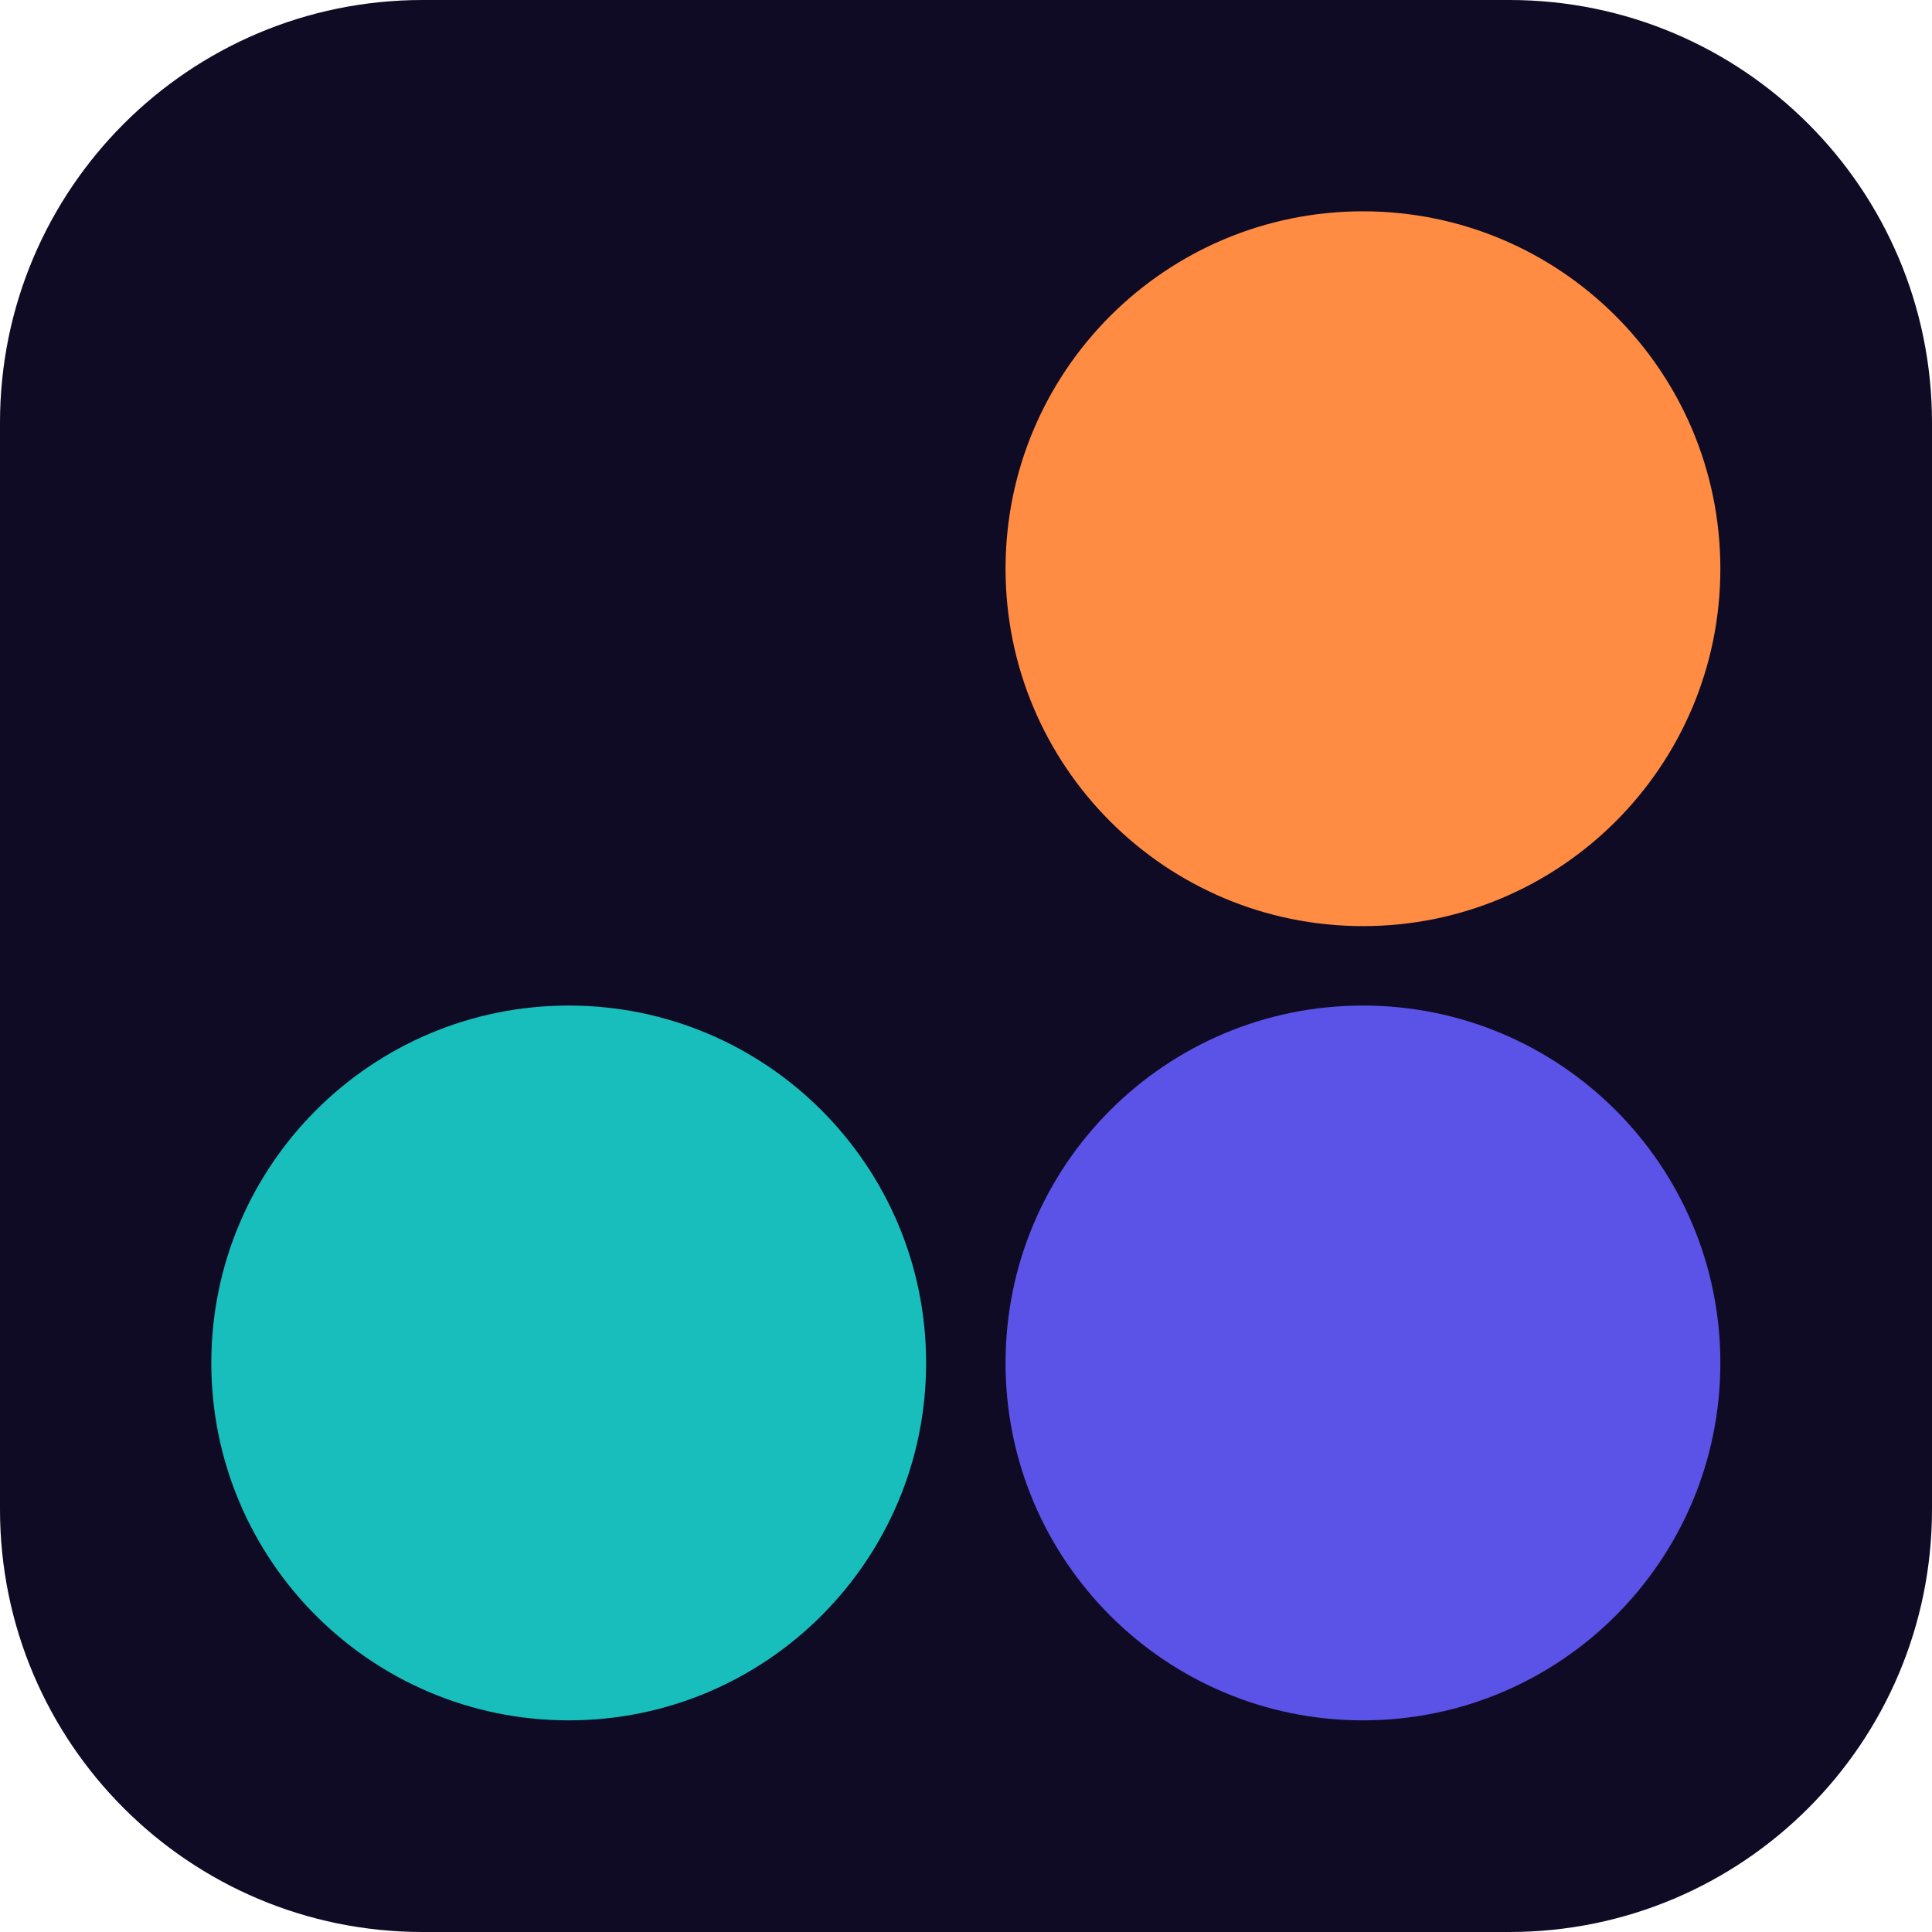
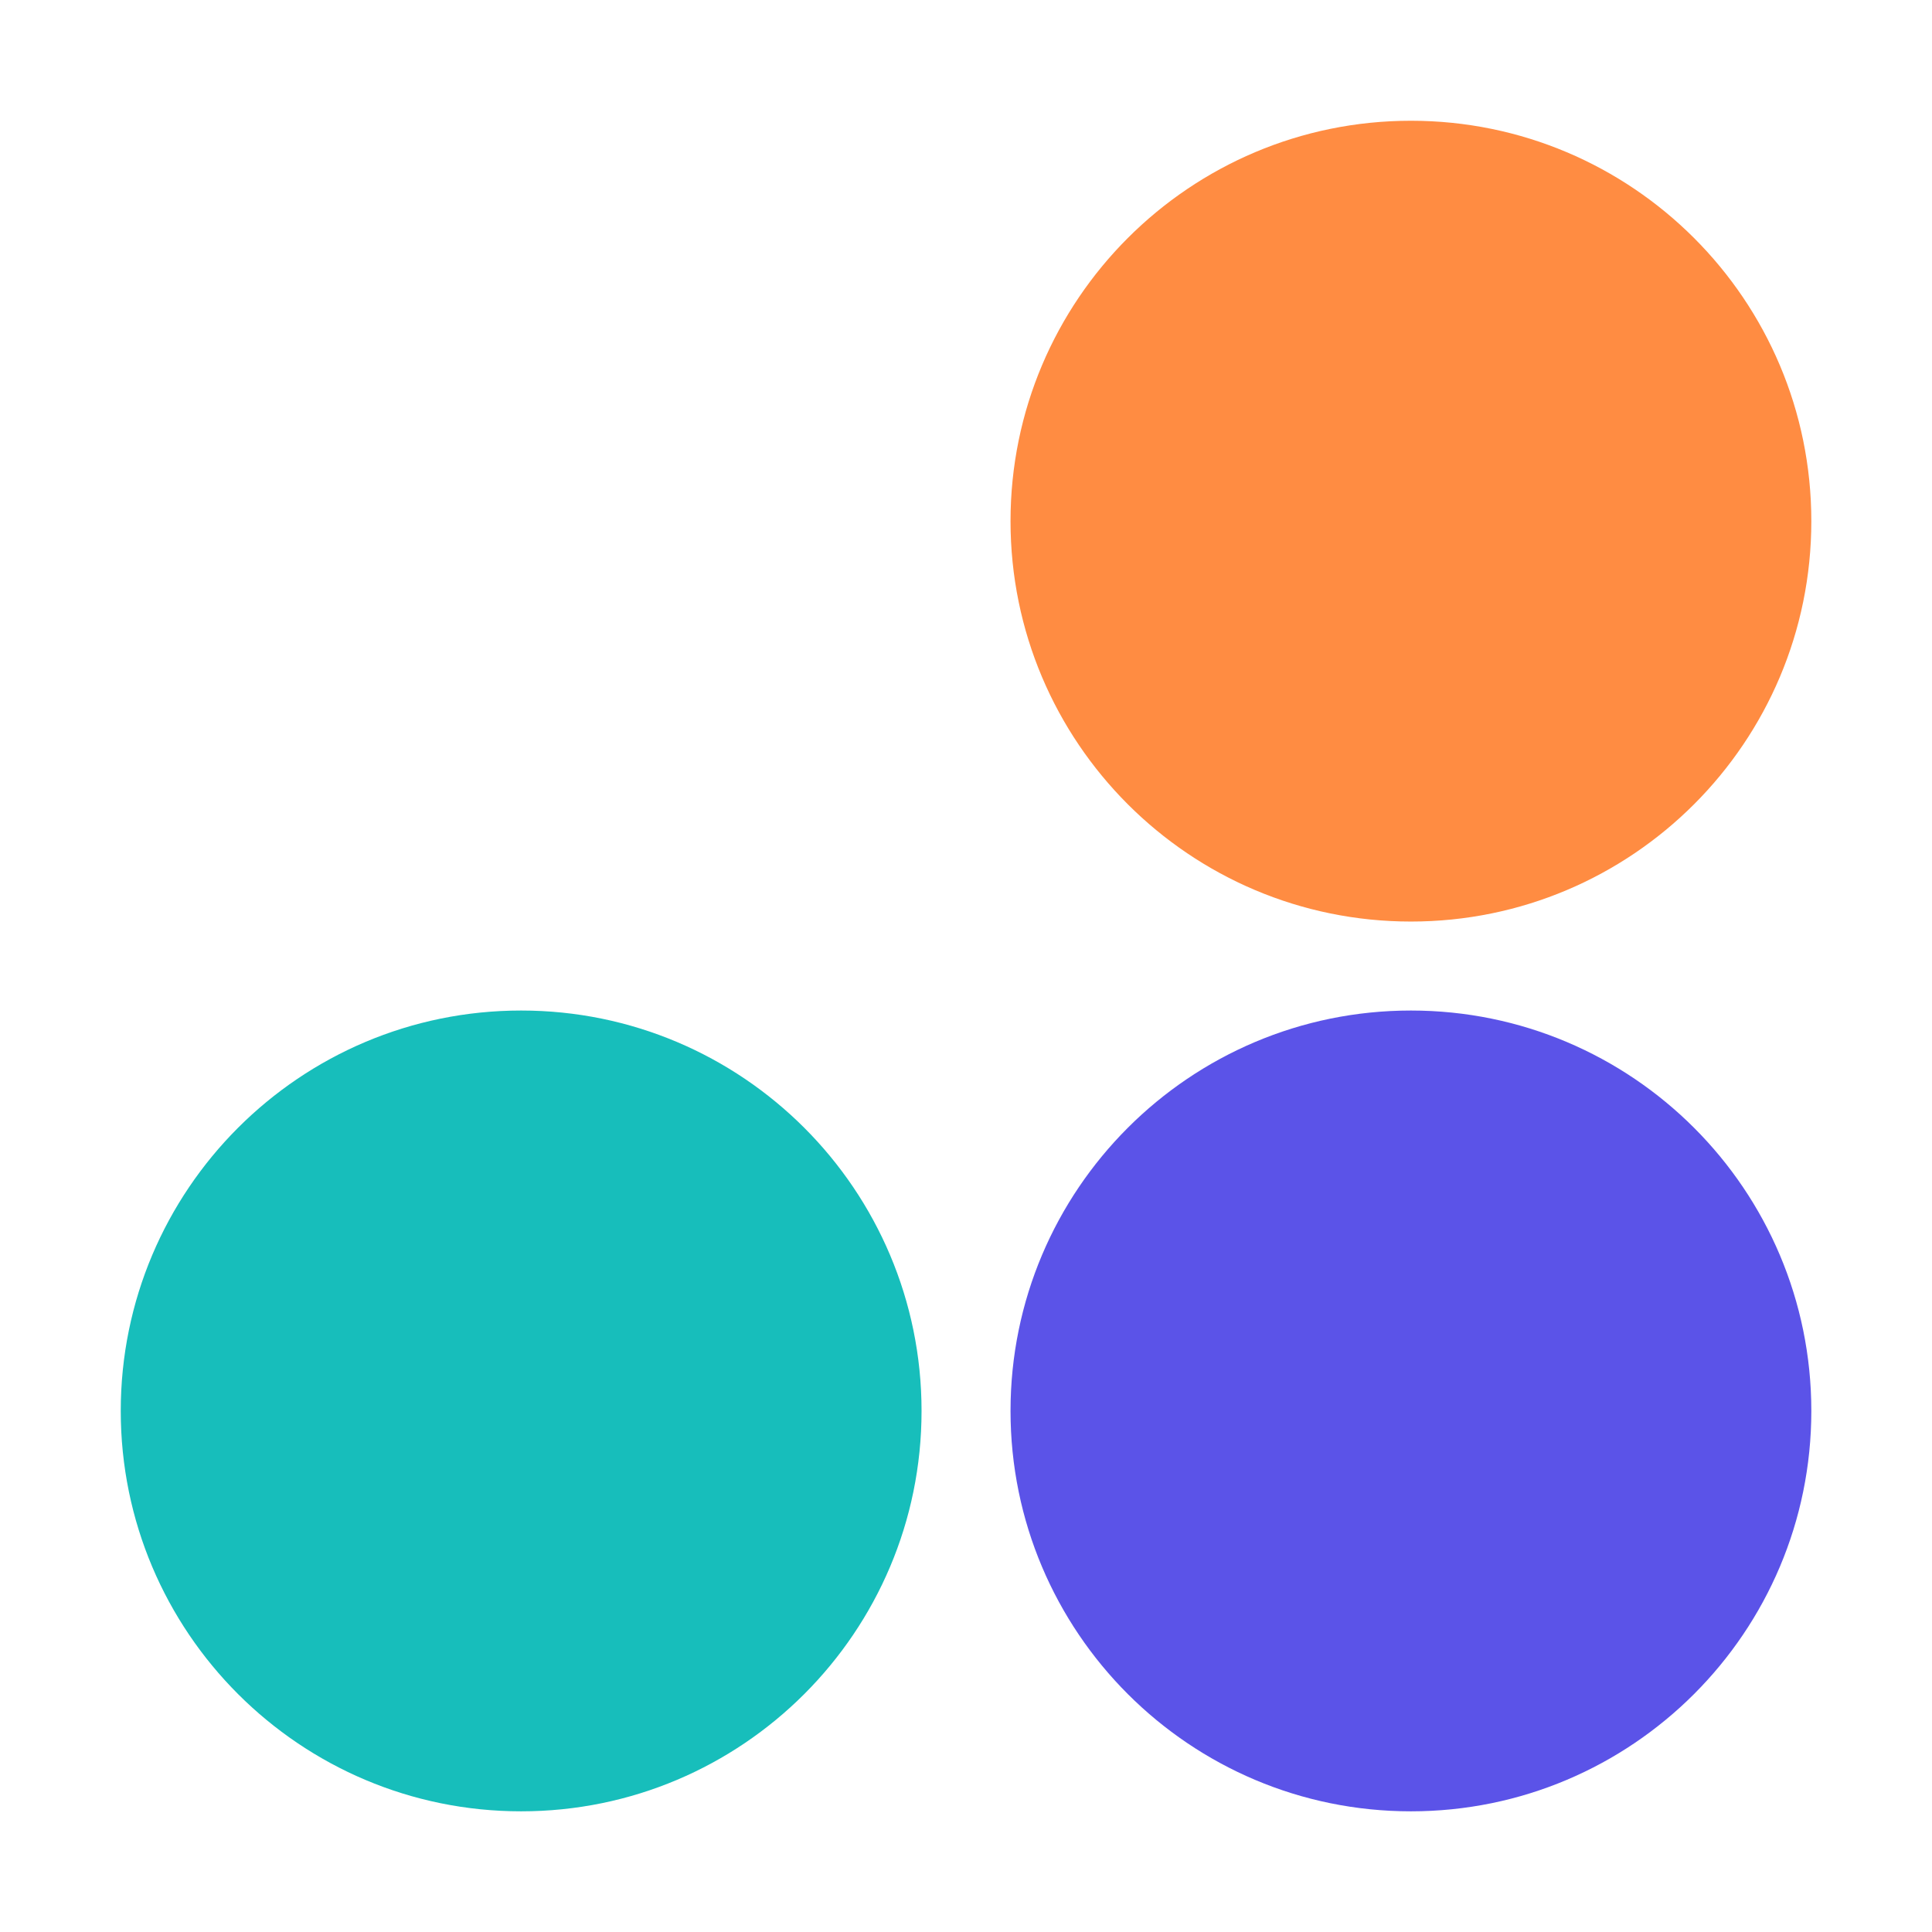
<svg xmlns="http://www.w3.org/2000/svg" viewBox="0 0 256 256" width="256" height="256">
-   <rect width="256" height="256" rx="56" fill="#0F0B24" />
-   <g transform="translate(28,28) scale(1.754)">
+   <g transform="translate(16,16) scale(1.965)">
    <circle cx="87" cy="27" r="27" fill="#FF8C42" />
    <circle cx="27" cy="87" r="27" fill="#17BEBB" />
    <circle cx="87" cy="87" r="27" fill="#5B53E8" />
  </g>
</svg>
